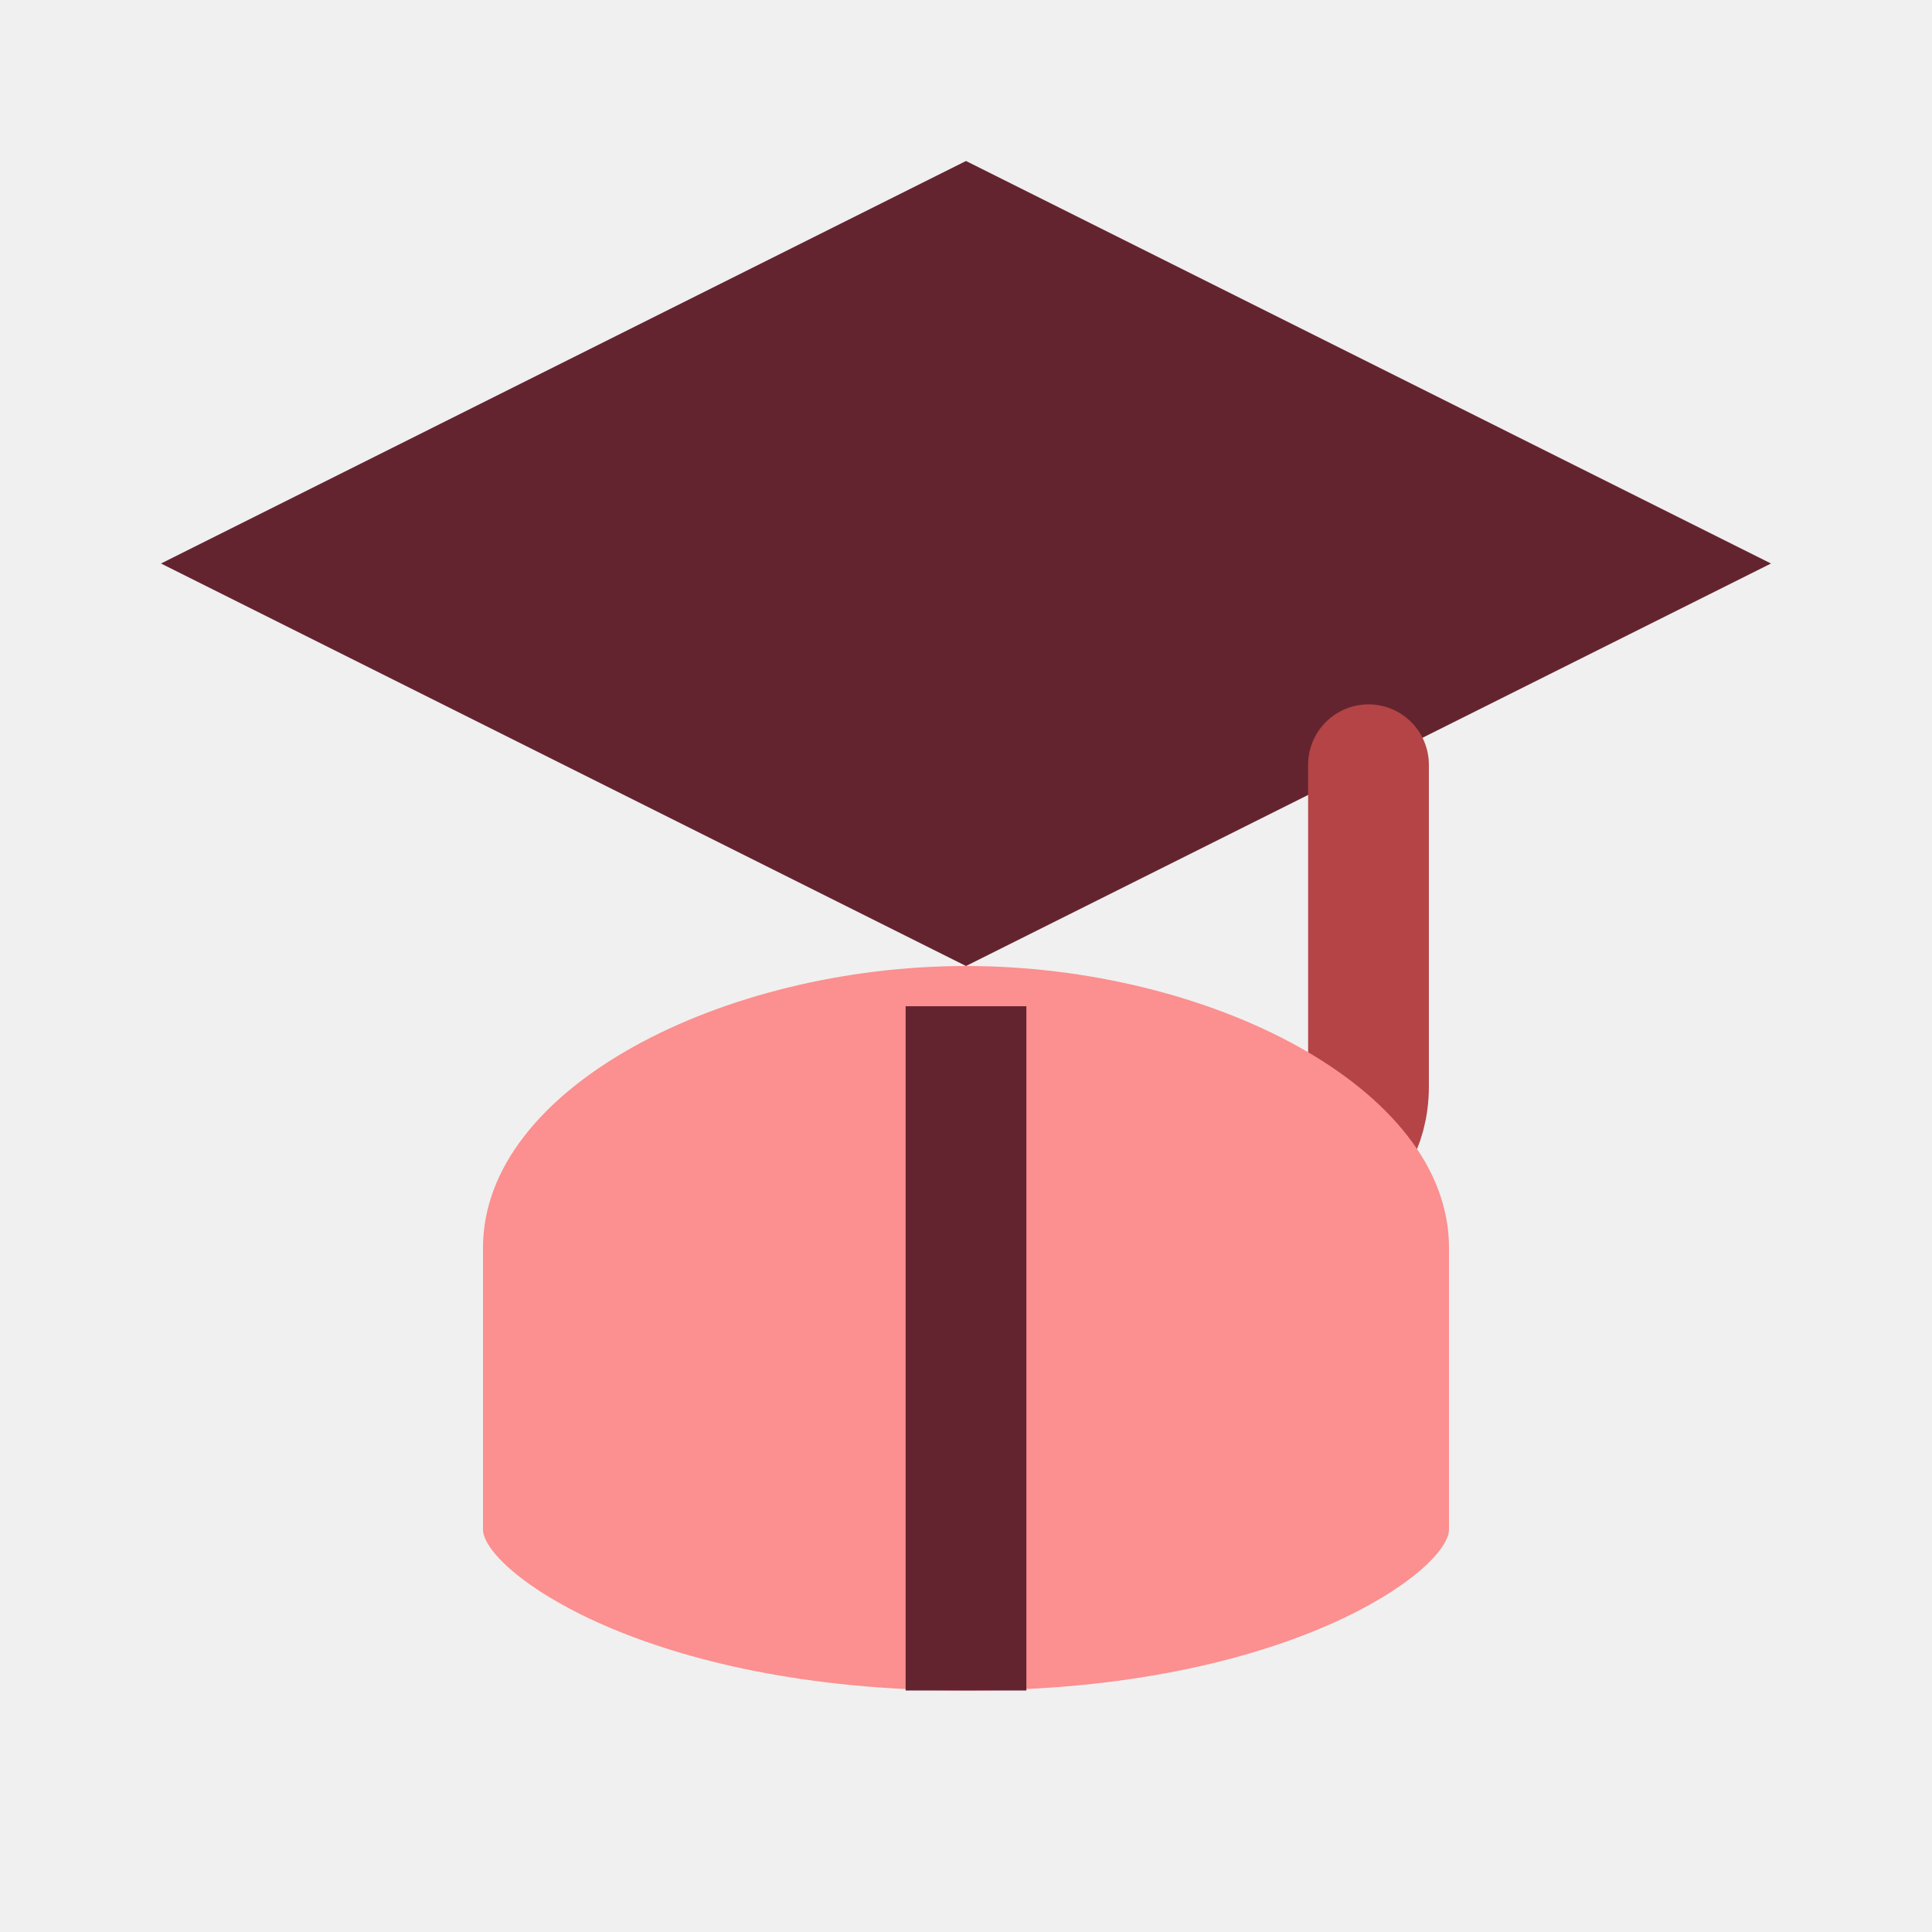
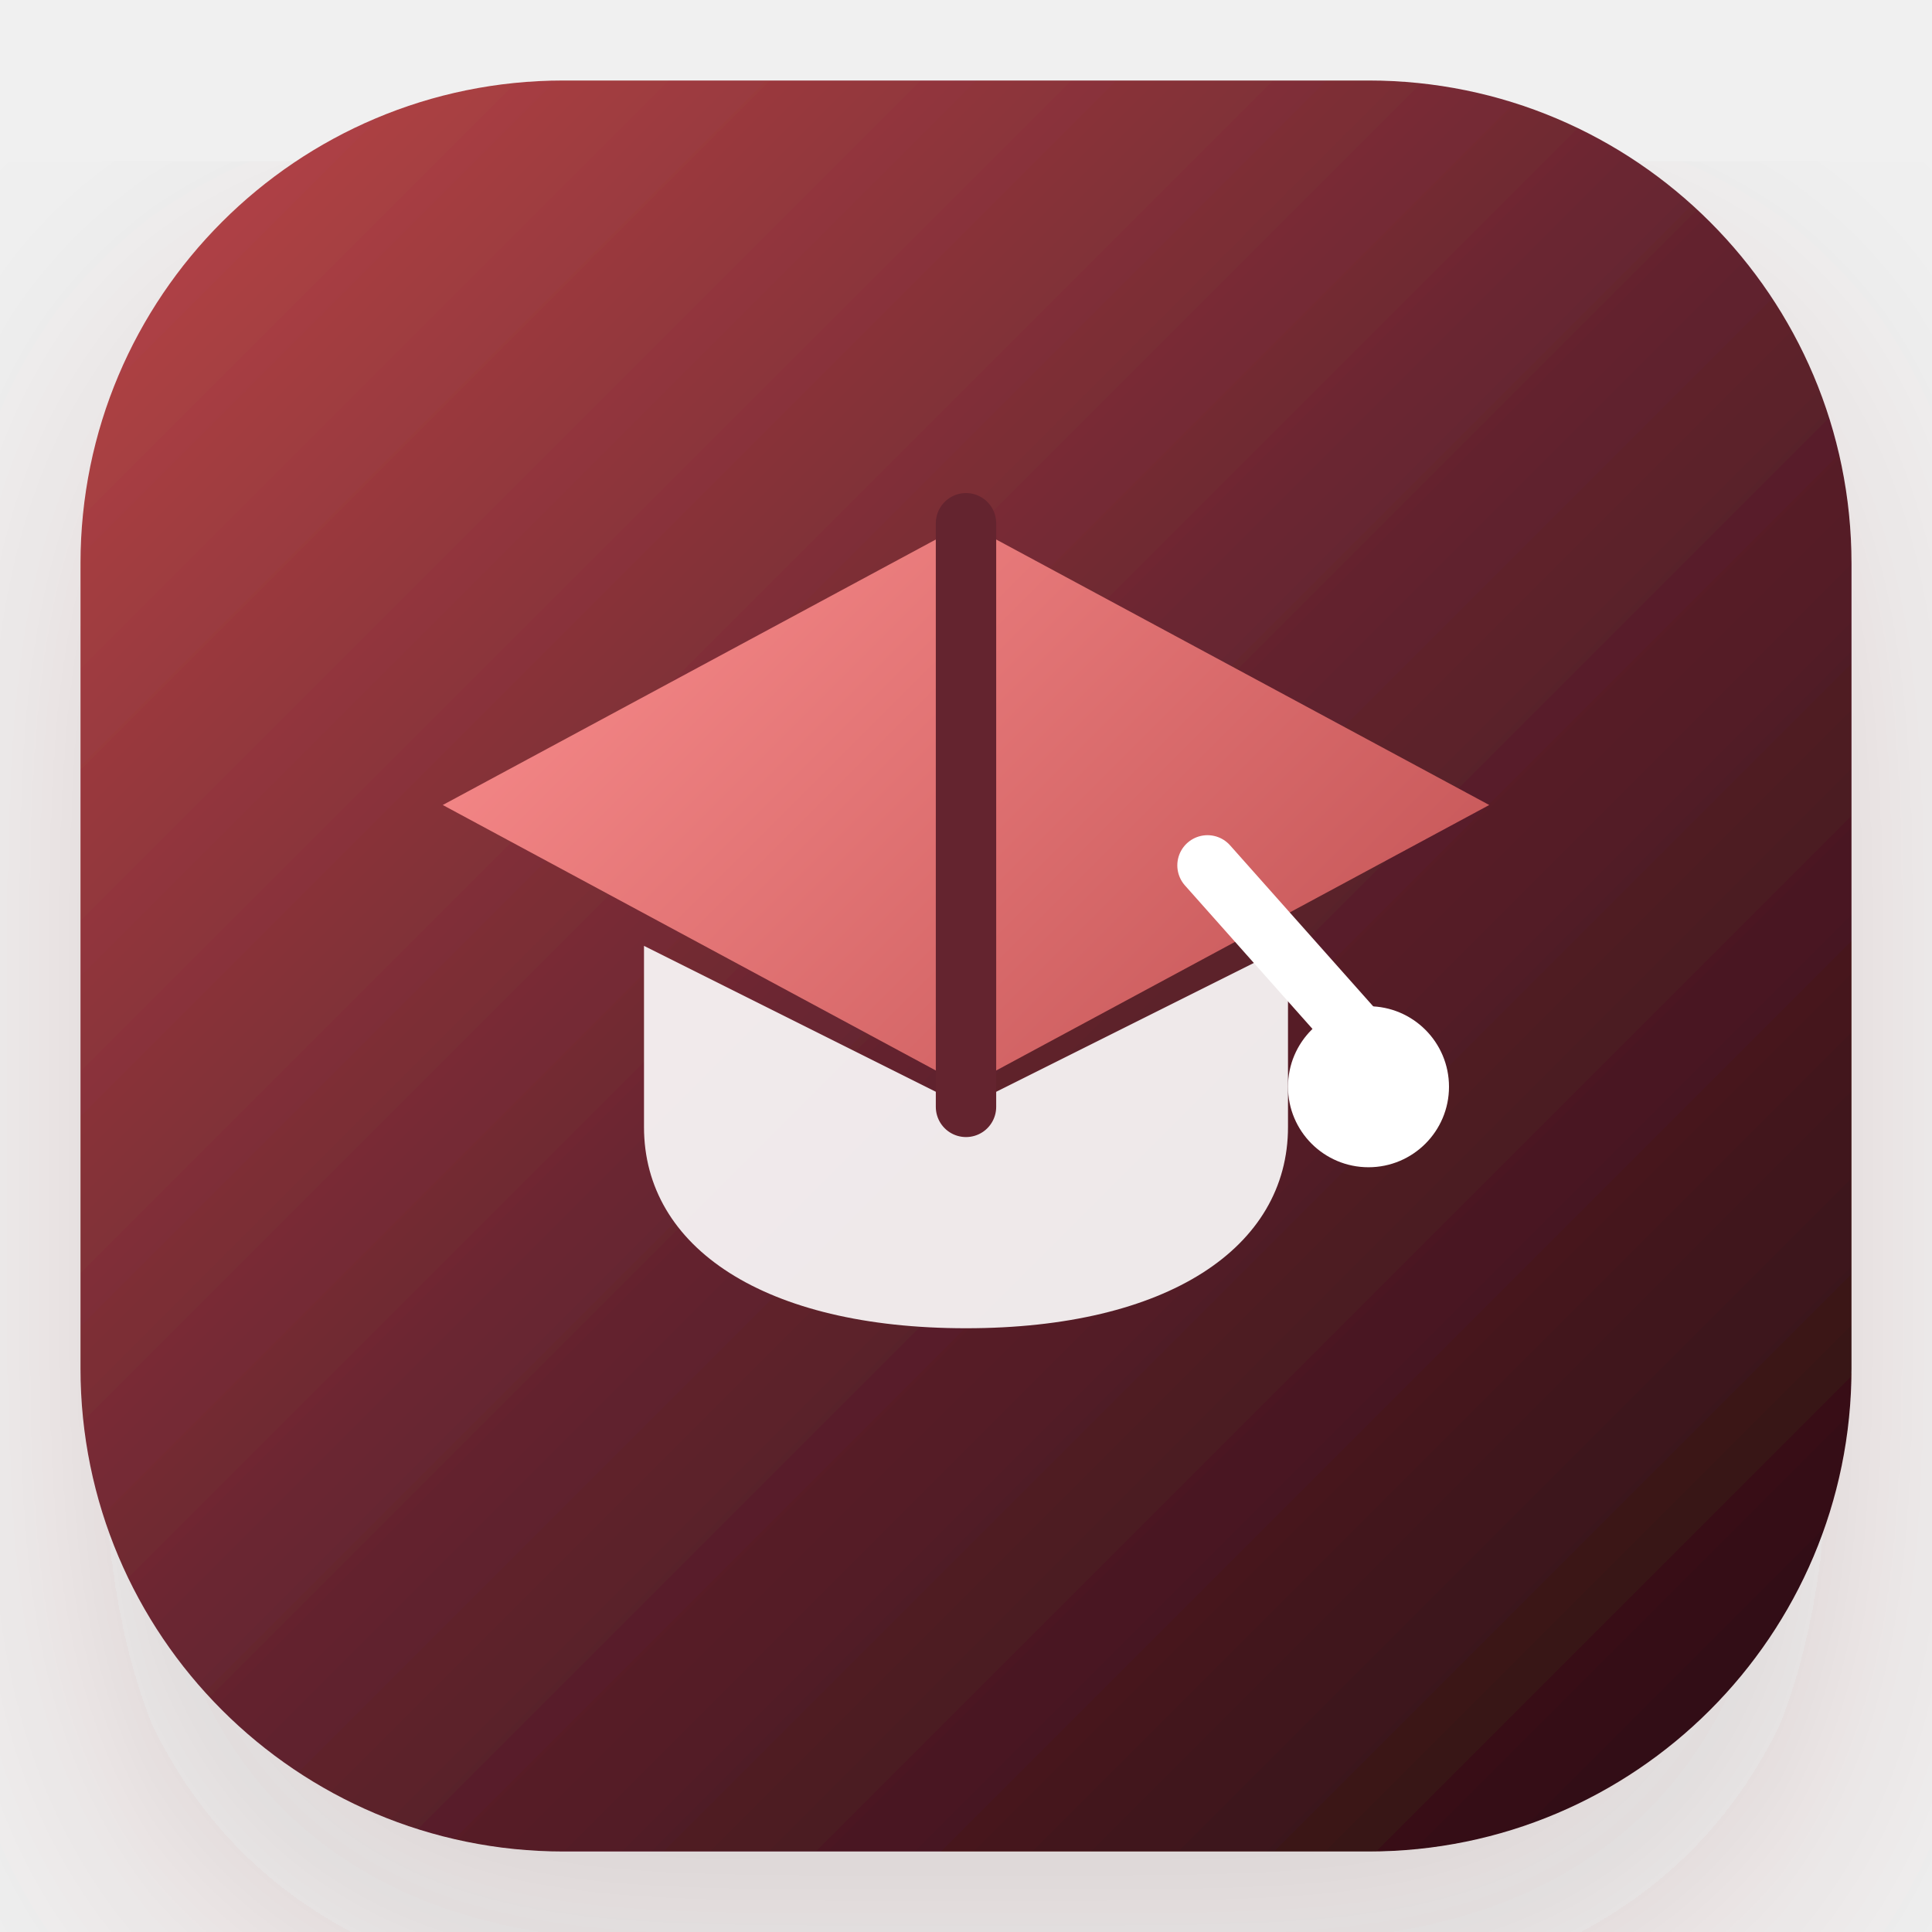
- <svg xmlns="http://www.w3.org/2000/svg" width="48" height="48" viewBox="0 0 24 24" fill="none">
-   <path d="M12 2L2 7L12 12L22 7L12 2Z" fill="#64242F" />
-   <path d="M17 9.5V13.5C17 14.5 16 15 15 15" stroke="#B44446" stroke-width="1.5" stroke-linecap="round" />
-   <circle cx="15" cy="15" r="1.5" fill="#B44446" />
-   <path d="M12 12C9 12 6 13.5 6 15.5V19C6 19.5 8 21 12 21C16 21 18 19.5 18 19V15.5C18 13.5 15 12 12 12Z" fill="#FC8F8F" />
-   <path d="M12 12.5V21" stroke="#64242F" stroke-width="1.5" />
+ <svg xmlns="http://www.w3.org/2000/svg" width="48" height="48" viewBox="0 0 48 48" fill="none">
+   <defs>
+     <linearGradient id="logoGrad" x1="4" y1="4" x2="44" y2="44" gradientUnits="userSpaceOnUse">
+       <stop offset="0%" stop-color="#B44446" />
+       <stop offset="50%" stop-color="#64242F" />
+       <stop offset="100%" stop-color="#2D0D12" />
+     </linearGradient>
+     <linearGradient id="goldGrad" x1="12" y1="12" x2="36" y2="36" gradientUnits="userSpaceOnUse">
+       <stop offset="0%" stop-color="#FC8F8F" />
+       <stop offset="100%" stop-color="#B44446" />
+     </linearGradient>
+     <filter id="shadow" x="0" y="0" width="48" height="48" filterUnits="userSpaceOnUse">
+       <feDropShadow dx="0" dy="4" stdDeviation="4" flood-color="#64242F" flood-opacity="0.15" />
+     </filter>
+   </defs>
+   <rect x="2" y="2" width="44" height="44" rx="12" fill="url(#logoGrad)" filter="url(#shadow)" />
+   <path d="M24 13L37 20L24 27L11 20L24 13Z" fill="url(#goldGrad)" />
+   <path d="M16 23.5V28C16 31 19 33 24 33C29 33 32 31 32 28V23.5L24 27.5L16 23.5Z" fill="#FFFFFF" opacity="0.9" />
+   <path d="M24 13L24 27.5" stroke="#64242F" stroke-width="1.5" stroke-linecap="round" />
+   <path d="M30 21.5L34 26" stroke="#FFFFFF" stroke-width="1.5" stroke-linecap="round" />
+   <circle cx="34" cy="27" r="2" fill="#FFFFFF" />
</svg>
